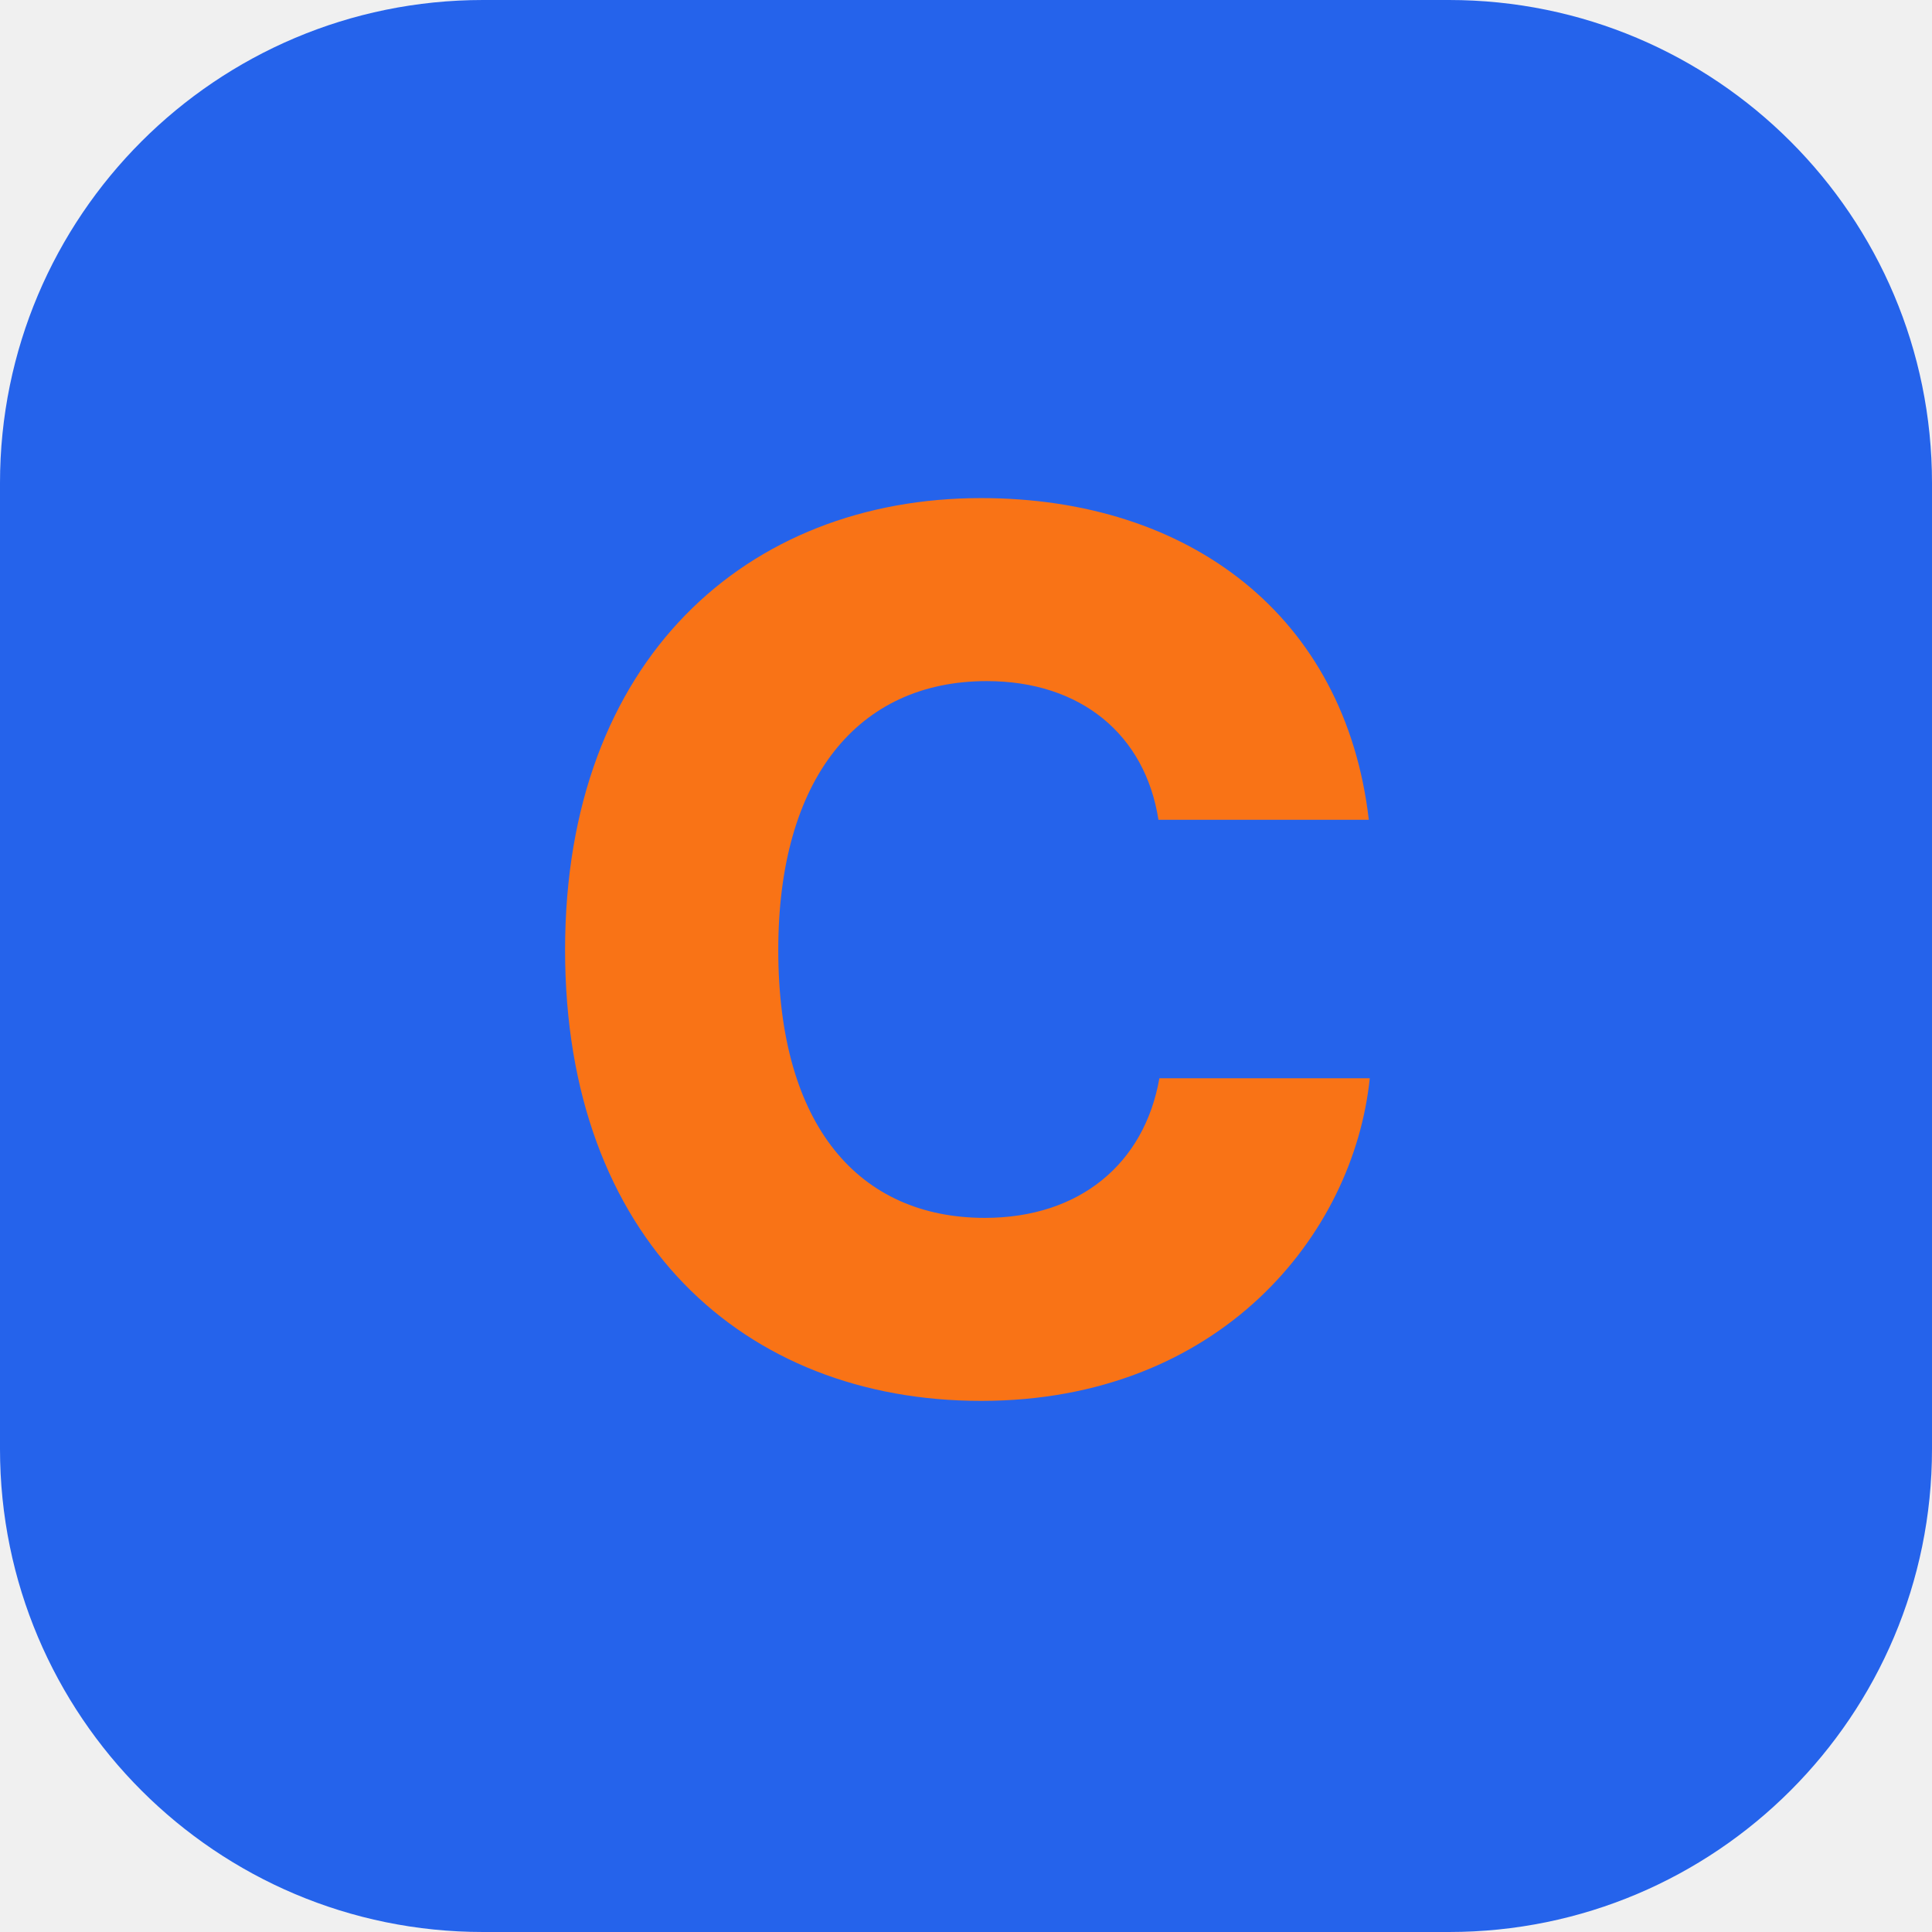
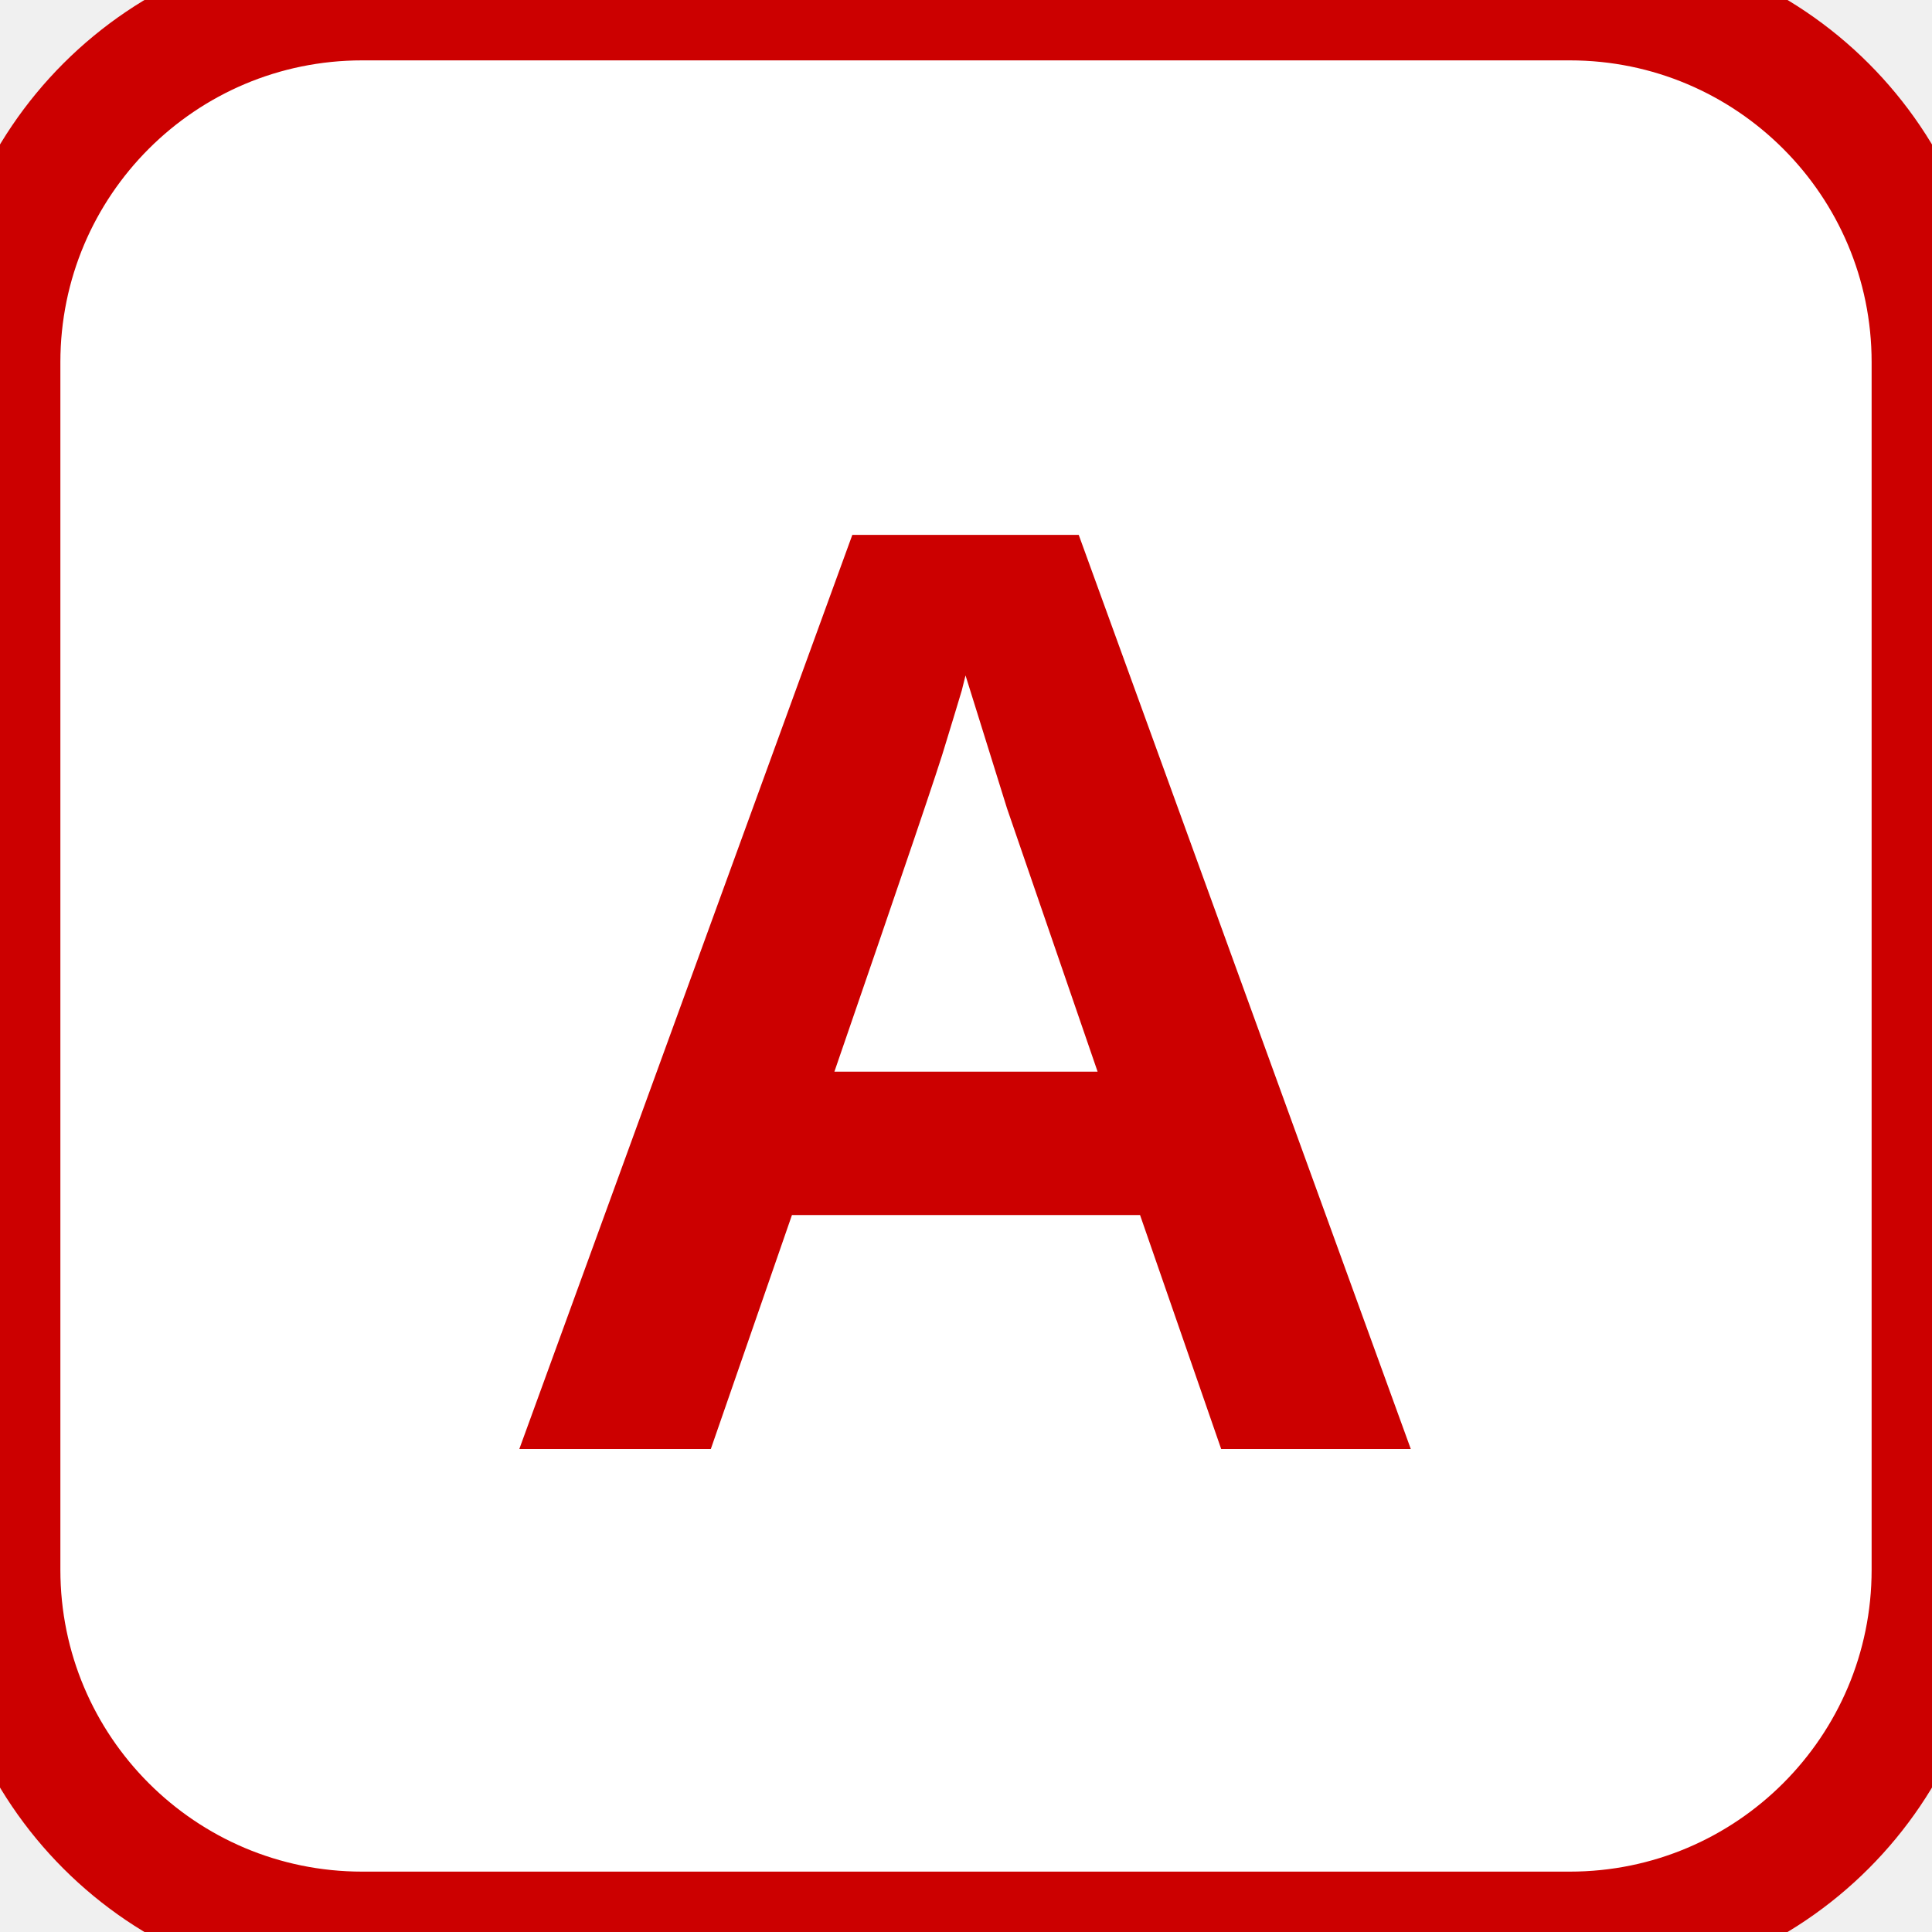
<svg xmlns="http://www.w3.org/2000/svg" viewBox="0 0 32 32">
-   <rect width="32" height="32" rx="8" fill="#2563eb" />
-   <text x="16" y="23" font-family="Inter, Arial, sans-serif" font-size="20" font-weight="800" text-anchor="middle" fill="#f97316">C</text>
+   <rect width="32" height="32" rx="6" fill="white" stroke="#cc0000" stroke-width="2" />
+   <text x="16" y="24" font-family="Arial, sans-serif" font-size="22" font-weight="900" text-anchor="middle" fill="#cc0000">A</text>
</svg>
